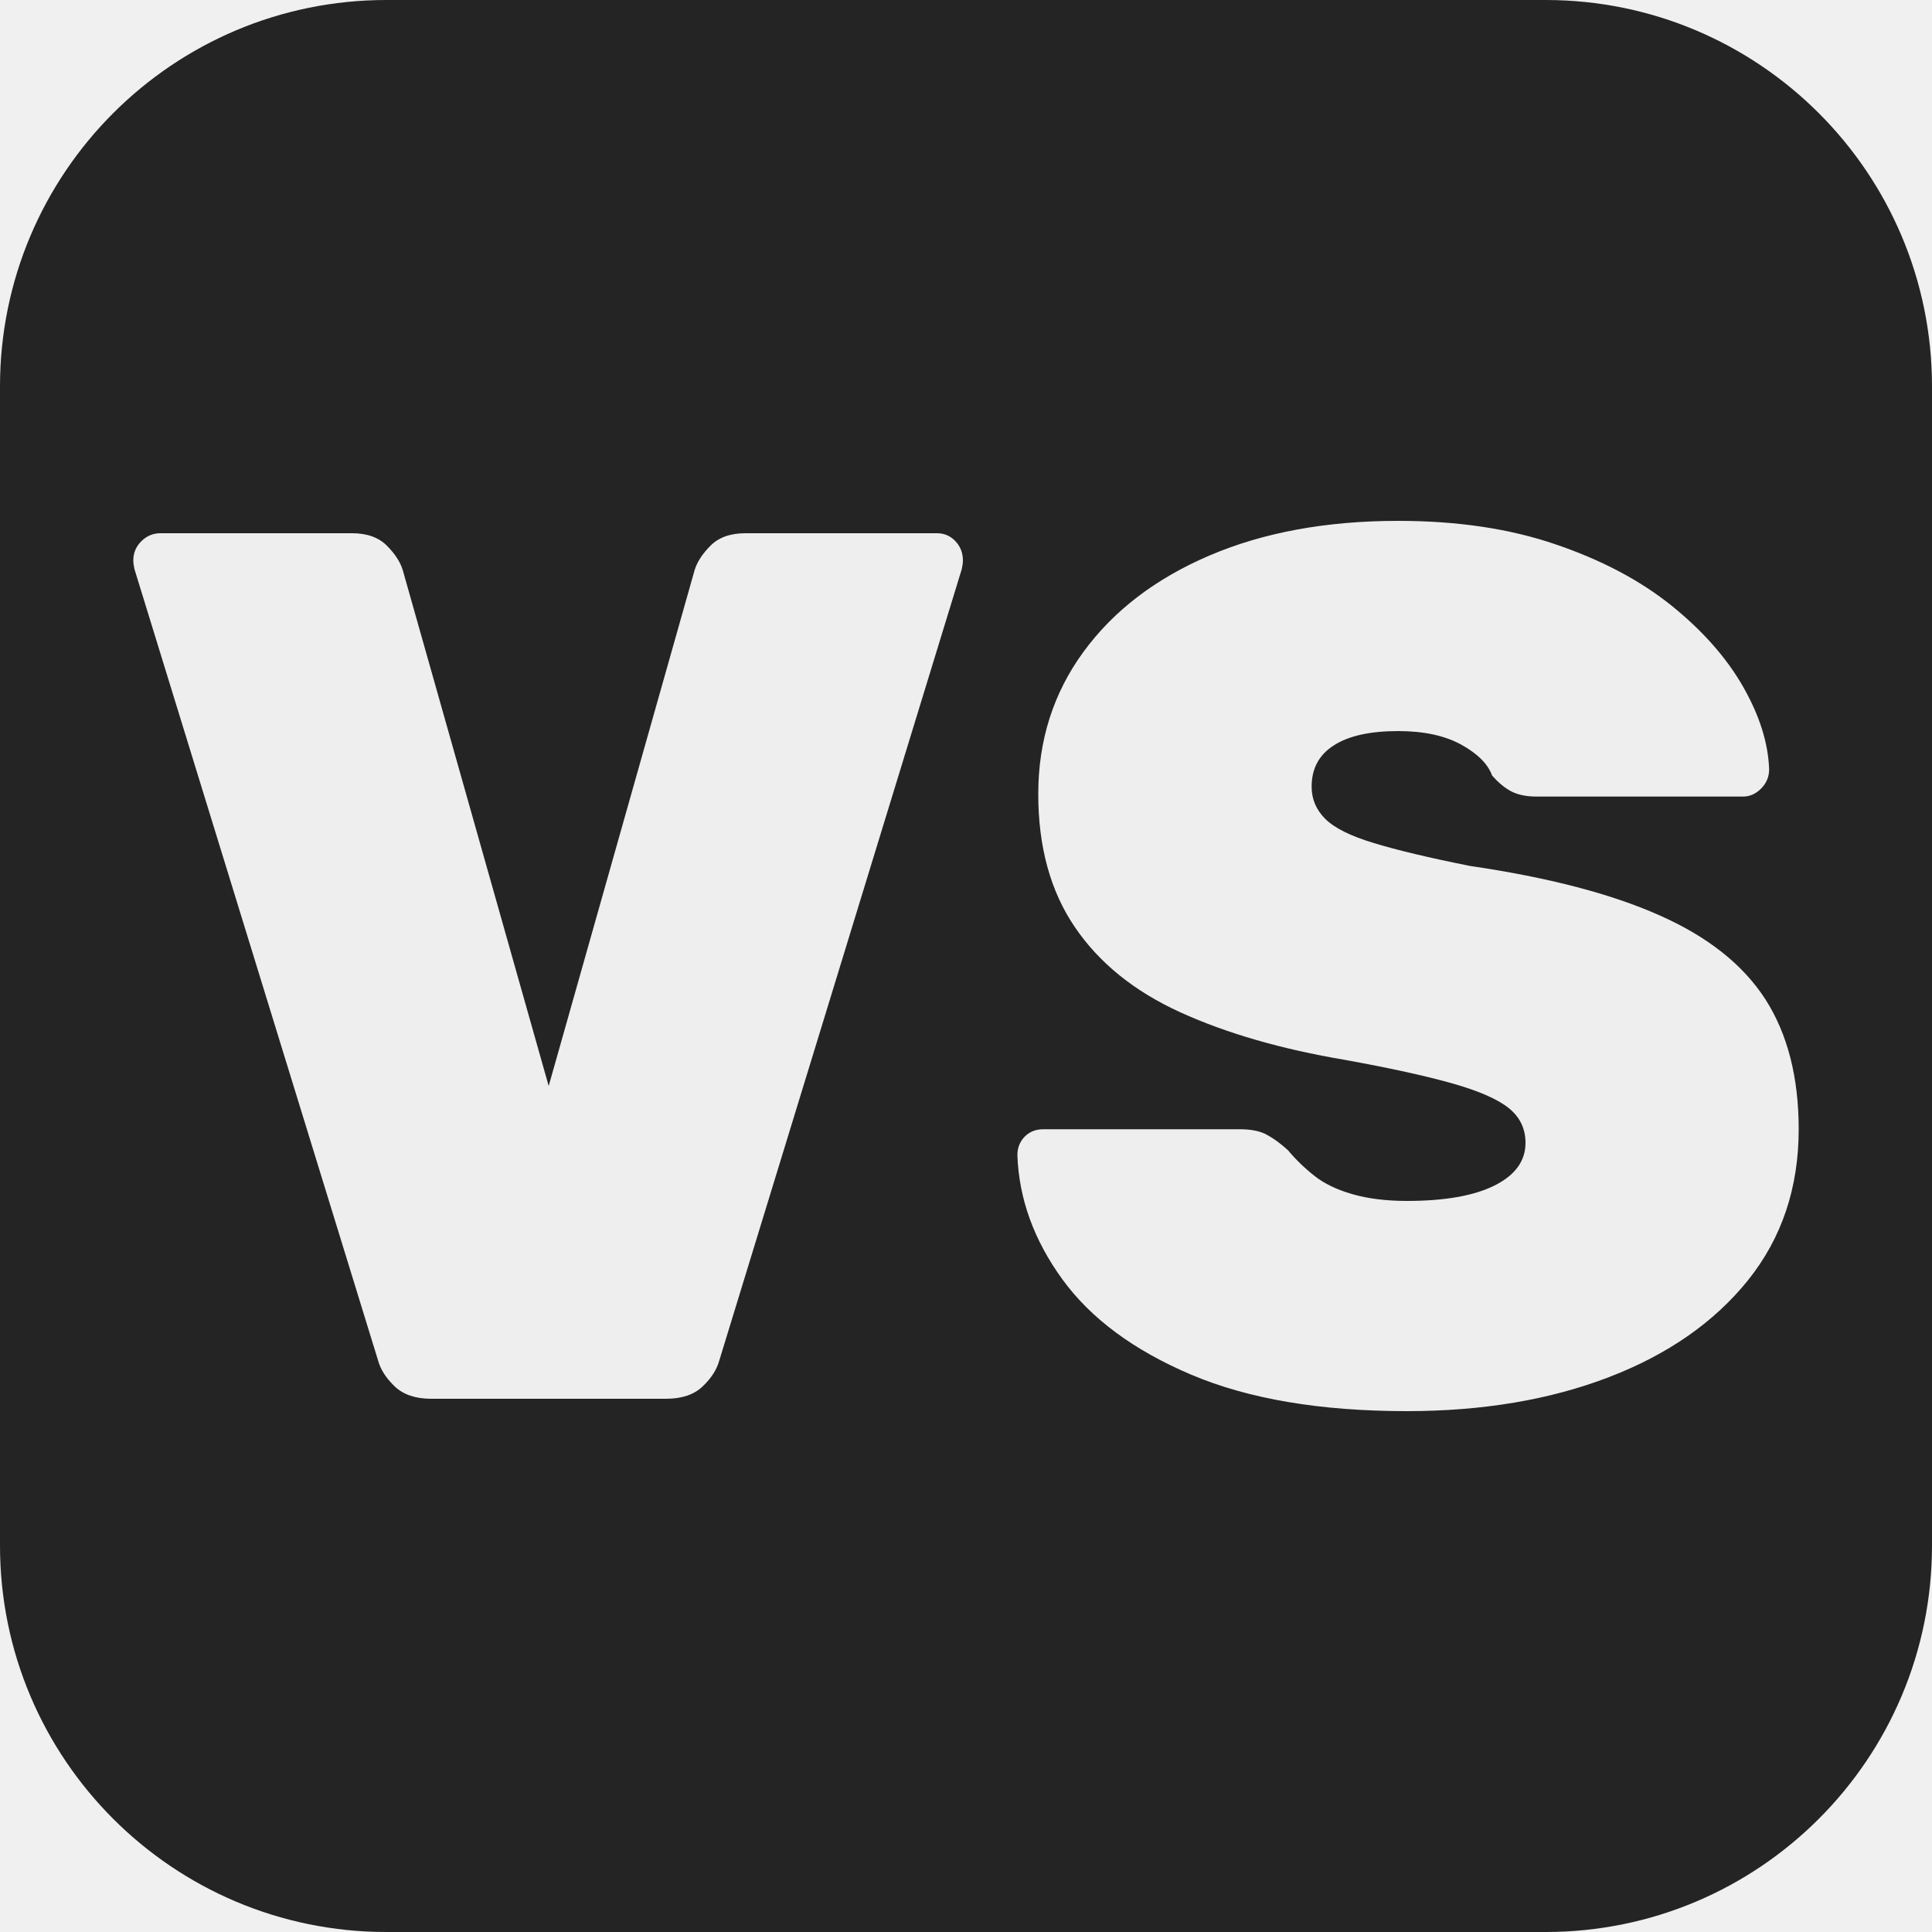
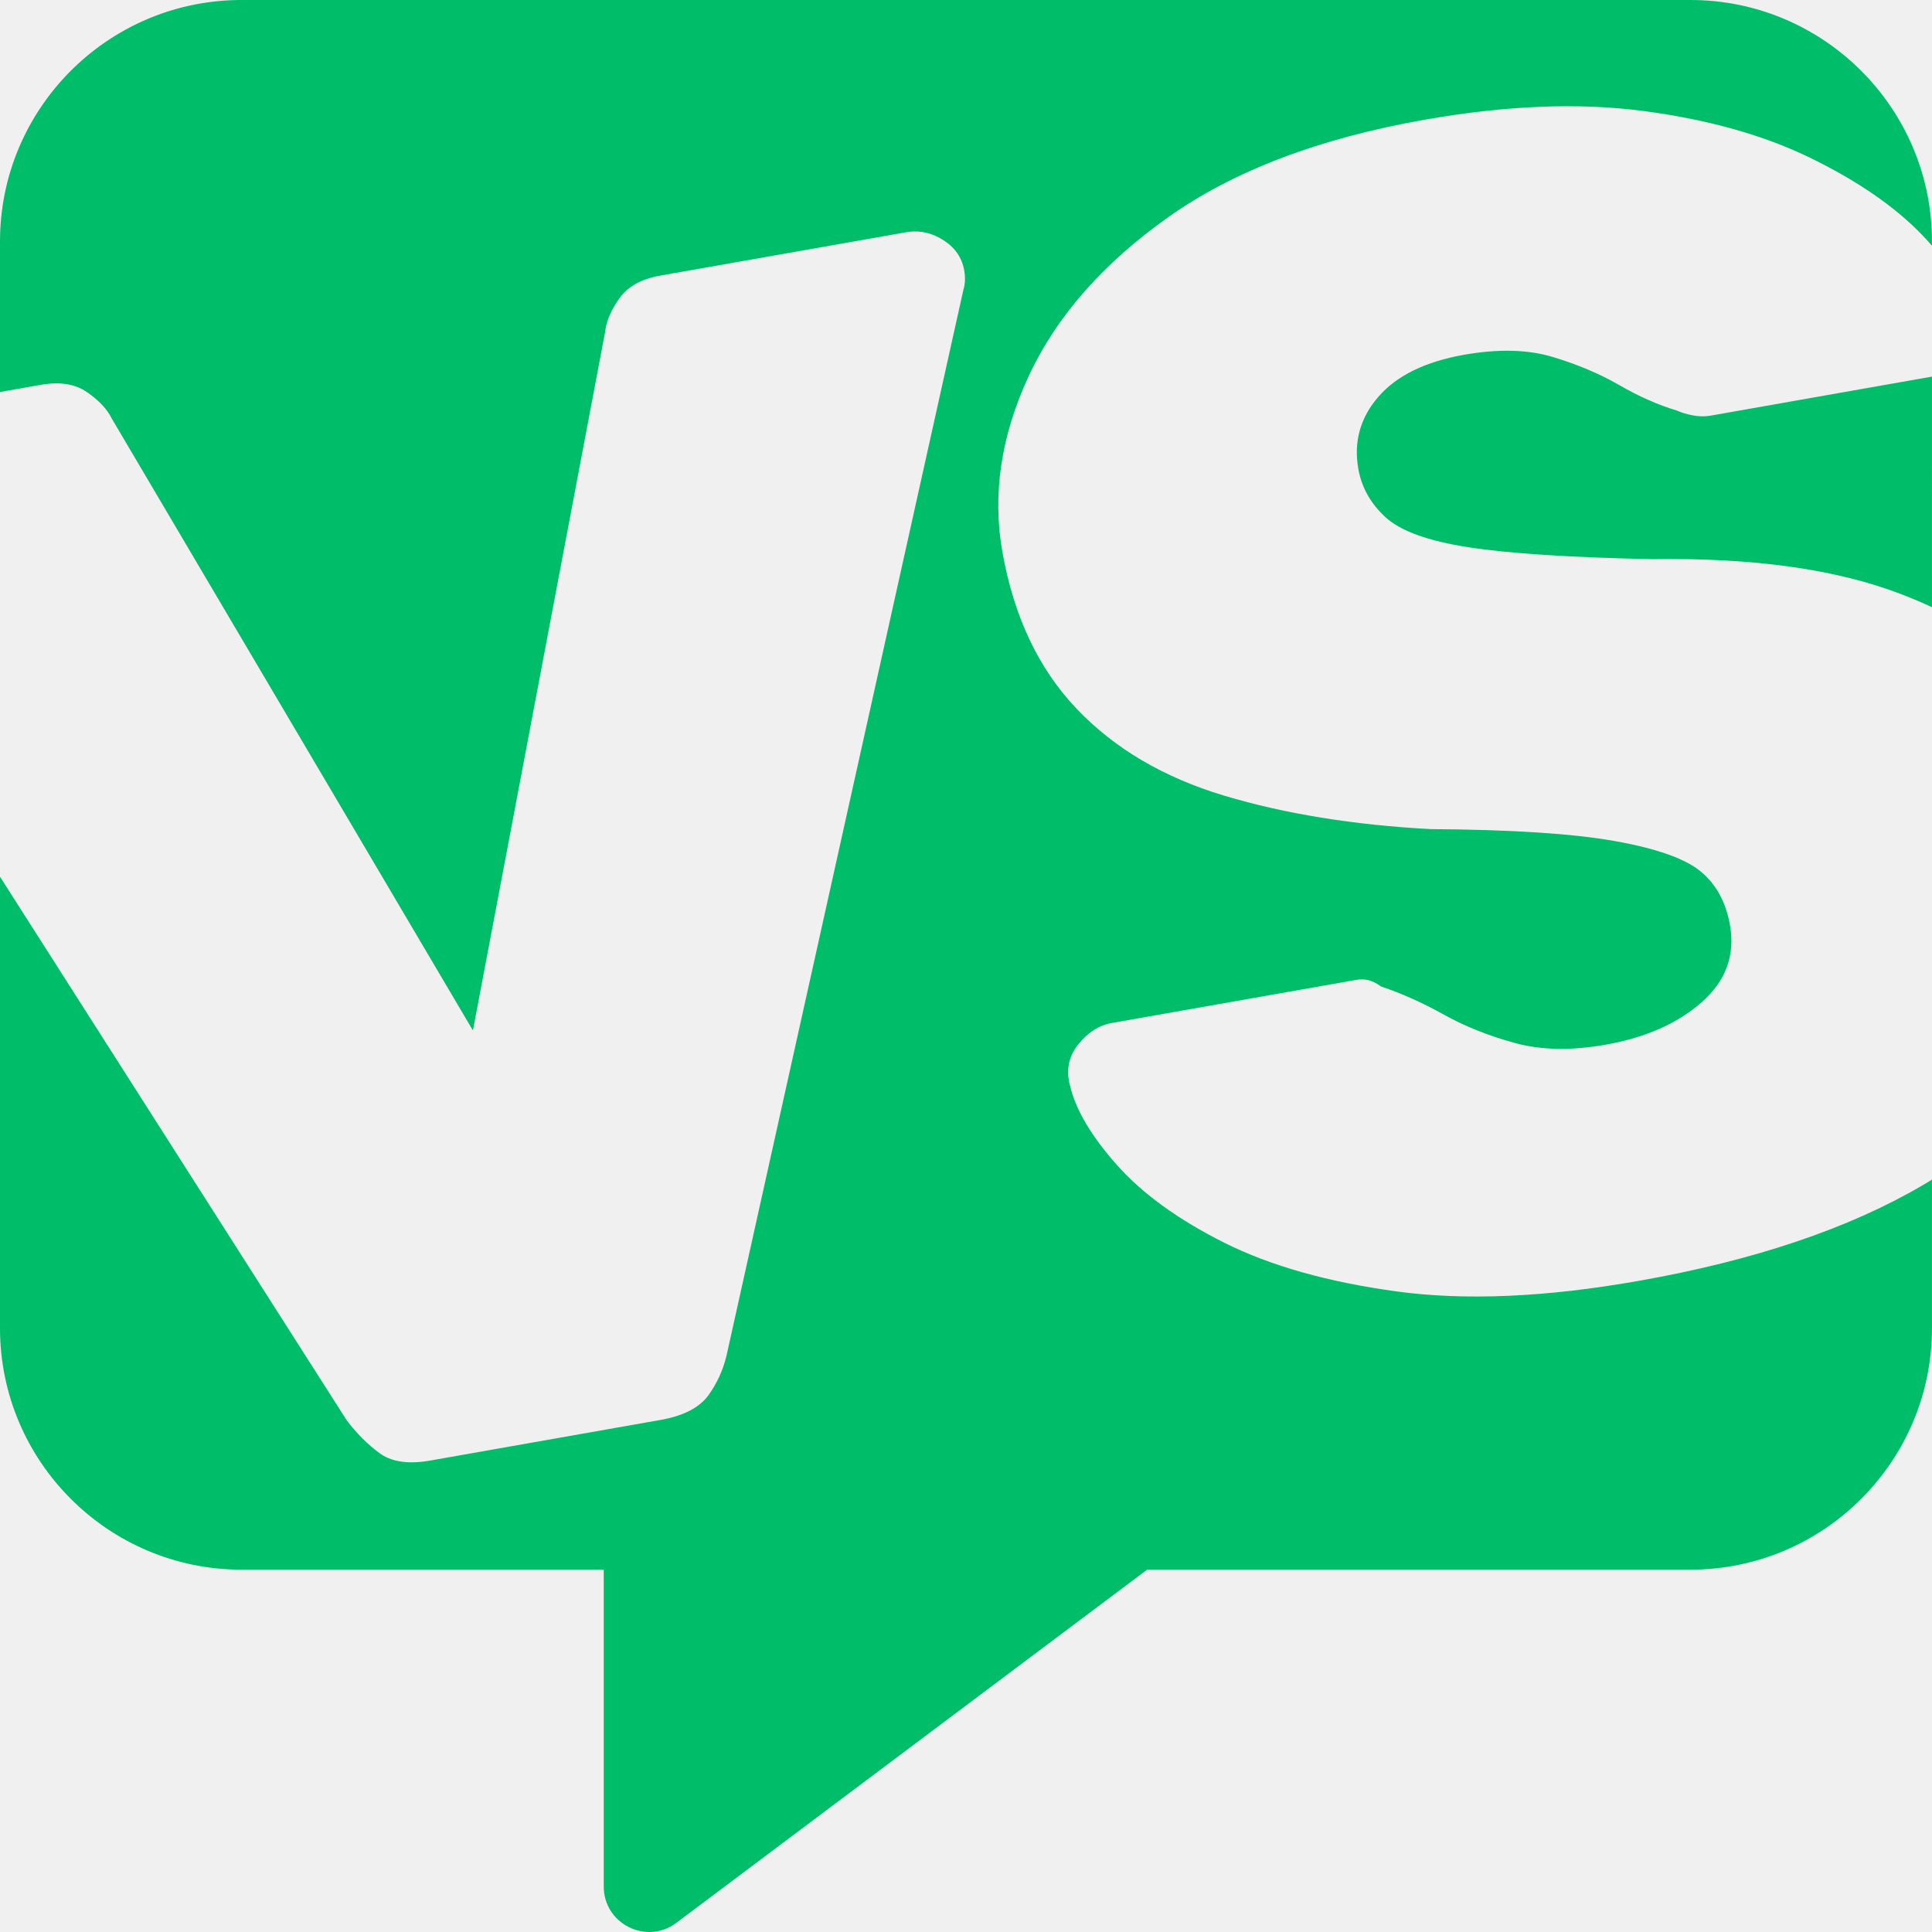
- <svg xmlns="http://www.w3.org/2000/svg" width="256" height="256" viewBox="0 0 100 100">
+ <svg xmlns="http://www.w3.org/2000/svg" width="189" height="189" viewBox="0 0 189 189">
  <style>
-     rect {
-       fill: #242424;
-     }
    path {
-       fill: #eee;
+       fill: #00bd6a;
    }
    @media (prefers-color-scheme: dark) {
-       rect {
-         fill: #eee;
-       }
      path {
-         fill: #242424;
+         fill: #02d9b3;
      }
    }
  </style>
-   <rect width="100" height="100" rx="20" fill="#242424" />
-   <path fill="#fff" d="M34.48 72.40L22.32 72.40Q21.10 72.40 20.43 71.76Q19.76 71.12 19.57 70.42L19.57 70.42L6.96 29.46Q6.90 29.20 6.90 29.01L6.90 29.01Q6.90 28.43 7.31 28.02Q7.73 27.60 8.30 27.60L8.30 27.60L18.22 27.60Q19.38 27.60 20.02 28.24Q20.66 28.88 20.85 29.52L20.85 29.52L28.40 56.21L35.95 29.52Q36.14 28.88 36.78 28.24Q37.42 27.60 38.58 27.60L38.58 27.60L48.50 27.60Q49.07 27.60 49.46 28.02Q49.84 28.43 49.84 29.01L49.84 29.01Q49.84 29.20 49.78 29.46L49.78 29.46L37.23 70.42Q37.04 71.12 36.37 71.76Q35.70 72.40 34.48 72.40L34.48 72.40ZM72.82 73.04L72.82 73.04Q66.10 73.04 61.65 71.15Q57.20 69.26 54.99 66.22Q52.78 63.18 52.66 59.79L52.66 59.79Q52.66 59.22 53.04 58.83Q53.42 58.45 54.00 58.45L54.00 58.45L64.18 58.45Q65.07 58.45 65.58 58.74Q66.10 59.02 66.67 59.54L66.67 59.54Q67.25 60.24 68.02 60.85Q68.78 61.46 70.00 61.81Q71.22 62.16 72.82 62.16L72.82 62.16Q75.76 62.16 77.36 61.36Q78.96 60.56 78.96 59.15L78.96 59.15Q78.96 58.06 78.10 57.36Q77.23 56.66 75.18 56.08Q73.14 55.50 69.62 54.86L69.62 54.86Q64.69 54.03 61.10 52.40Q57.52 50.77 55.63 47.98Q53.74 45.20 53.74 41.10L53.74 41.10Q53.74 36.94 56.08 33.74Q58.42 30.54 62.61 28.75Q66.80 26.96 72.37 26.96L72.37 26.96Q76.98 26.96 80.53 28.18Q84.08 29.39 86.51 31.34Q88.94 33.30 90.22 35.54Q91.50 37.78 91.57 39.82L91.57 39.82Q91.57 40.40 91.15 40.82Q90.74 41.23 90.22 41.23L90.22 41.23L79.54 41.23Q78.77 41.23 78.26 40.98Q77.74 40.72 77.23 40.14L77.23 40.14Q76.91 39.25 75.63 38.54Q74.35 37.84 72.37 37.84L72.37 37.84Q70.19 37.84 69.04 38.58Q67.89 39.31 67.89 40.72L67.89 40.72Q67.89 41.68 68.59 42.38Q69.30 43.09 71.09 43.63Q72.88 44.18 76.08 44.82L76.08 44.82Q82.16 45.71 85.90 47.38Q89.65 49.04 91.38 51.73Q93.10 54.42 93.10 58.45L93.10 58.45Q93.10 62.99 90.48 66.26Q87.86 69.52 83.28 71.28Q78.70 73.04 72.82 73.04Z" />
+   <path fill="#00BC6B" d="M165.372,0 C178.403,0 188.997,10.594 188.997,23.624 L188.997,23.624 L188.997,24.032 C188.671,23.659 188.326,23.285 187.96,22.908 C185.323,20.188 181.721,17.71 177.155,15.474 C172.588,13.239 167.138,11.702 160.804,10.864 C154.47,10.026 147.327,10.309 139.374,11.711 C129.049,13.531 120.689,16.707 114.295,21.237 C107.9,25.767 103.347,30.95 100.636,36.785 C97.924,42.621 97.064,48.347 98.054,53.964 C99.168,60.283 101.58,65.396 105.29,69.303 C109,73.21 113.818,76.053 119.742,77.831 C125.666,79.61 132.405,80.703 139.957,81.108 C147.879,81.159 153.882,81.549 157.967,82.277 C162.051,83.004 164.851,83.995 166.367,85.248 C167.883,86.501 168.839,88.251 169.235,90.497 C169.755,93.446 168.832,95.962 166.466,98.044 C164.099,100.127 160.963,101.512 157.056,102.201 C153.707,102.792 150.748,102.734 148.178,102.029 C145.608,101.324 143.286,100.394 141.212,99.239 C139.138,98.085 137.108,97.176 135.121,96.513 C134.628,96.165 134.195,95.952 133.821,95.873 C133.522,95.81 133.209,95.796 132.881,95.83 L132.633,95.866 L108.774,100.073 C107.518,100.294 106.419,100.995 105.476,102.174 C104.533,103.354 104.267,104.704 104.679,106.224 C105.24,108.587 106.775,111.176 109.286,113.991 C111.796,116.806 115.3,119.338 119.796,121.585 C124.293,123.833 129.895,125.415 136.602,126.332 C143.31,127.249 151.198,126.908 160.267,125.309 C171.569,123.316 180.838,120.197 188.074,115.953 C188.386,115.77 188.693,115.586 188.997,115.4 L188.997,129.93 C188.997,142.96 178.403,153.554 165.372,153.554 L165.372,153.554 L112.217,153.554 L66.112,188.14 C63.196,190.281 59.062,188.177 59.062,184.56 L59.062,184.56 L59.062,153.554 L23.625,153.554 C10.595,153.554 0,142.96 0,129.93 L0,129.93 L0,85.768 L33.912,138.938 C34.867,140.205 35.932,141.273 37.108,142.142 C38.223,142.966 39.764,143.231 41.731,142.938 L42.063,142.884 L64.603,138.909 C66.871,138.509 68.445,137.693 69.324,136.462 C70.123,135.342 70.692,134.115 71.03,132.78 L71.125,132.377 L94.232,28.408 C94.417,27.801 94.449,27.15 94.326,26.454 C94.105,25.201 93.419,24.21 92.267,23.48 C91.192,22.799 90.063,22.533 88.88,22.684 L88.625,22.723 L64.596,26.959 C62.753,27.284 61.422,28.022 60.601,29.171 C59.849,30.225 59.395,31.226 59.238,32.174 L59.203,32.432 L46.264,100.807 L10.932,40.943 C10.477,40.019 9.667,39.157 8.503,38.357 C7.407,37.605 6.011,37.35 4.314,37.594 L3.993,37.646 L0,38.349 L0,23.624 C0,10.724 10.384,0.212 23.235,0.003 L23.625,0 Z M151.882,34.916 C154.312,35.646 156.488,36.566 158.41,37.675 C160.332,38.784 162.205,39.612 164.028,40.159 C164.496,40.366 165.027,40.526 165.623,40.638 C166.119,40.732 166.602,40.752 167.072,40.699 L167.353,40.659 L188.996,36.842 L188.997,59.402 C188.03,58.95 187.021,58.522 185.969,58.118 C179.641,55.686 171.528,54.547 161.628,54.7 C153.542,54.533 147.539,54.143 143.619,53.531 C139.698,52.919 137.009,51.946 135.551,50.61 C134.092,49.275 133.202,47.694 132.88,45.868 C132.41,43.2 133.073,40.839 134.868,38.785 C136.664,36.731 139.446,35.372 143.213,34.708 C146.562,34.117 149.451,34.187 151.882,34.916 Z" />
</svg>
